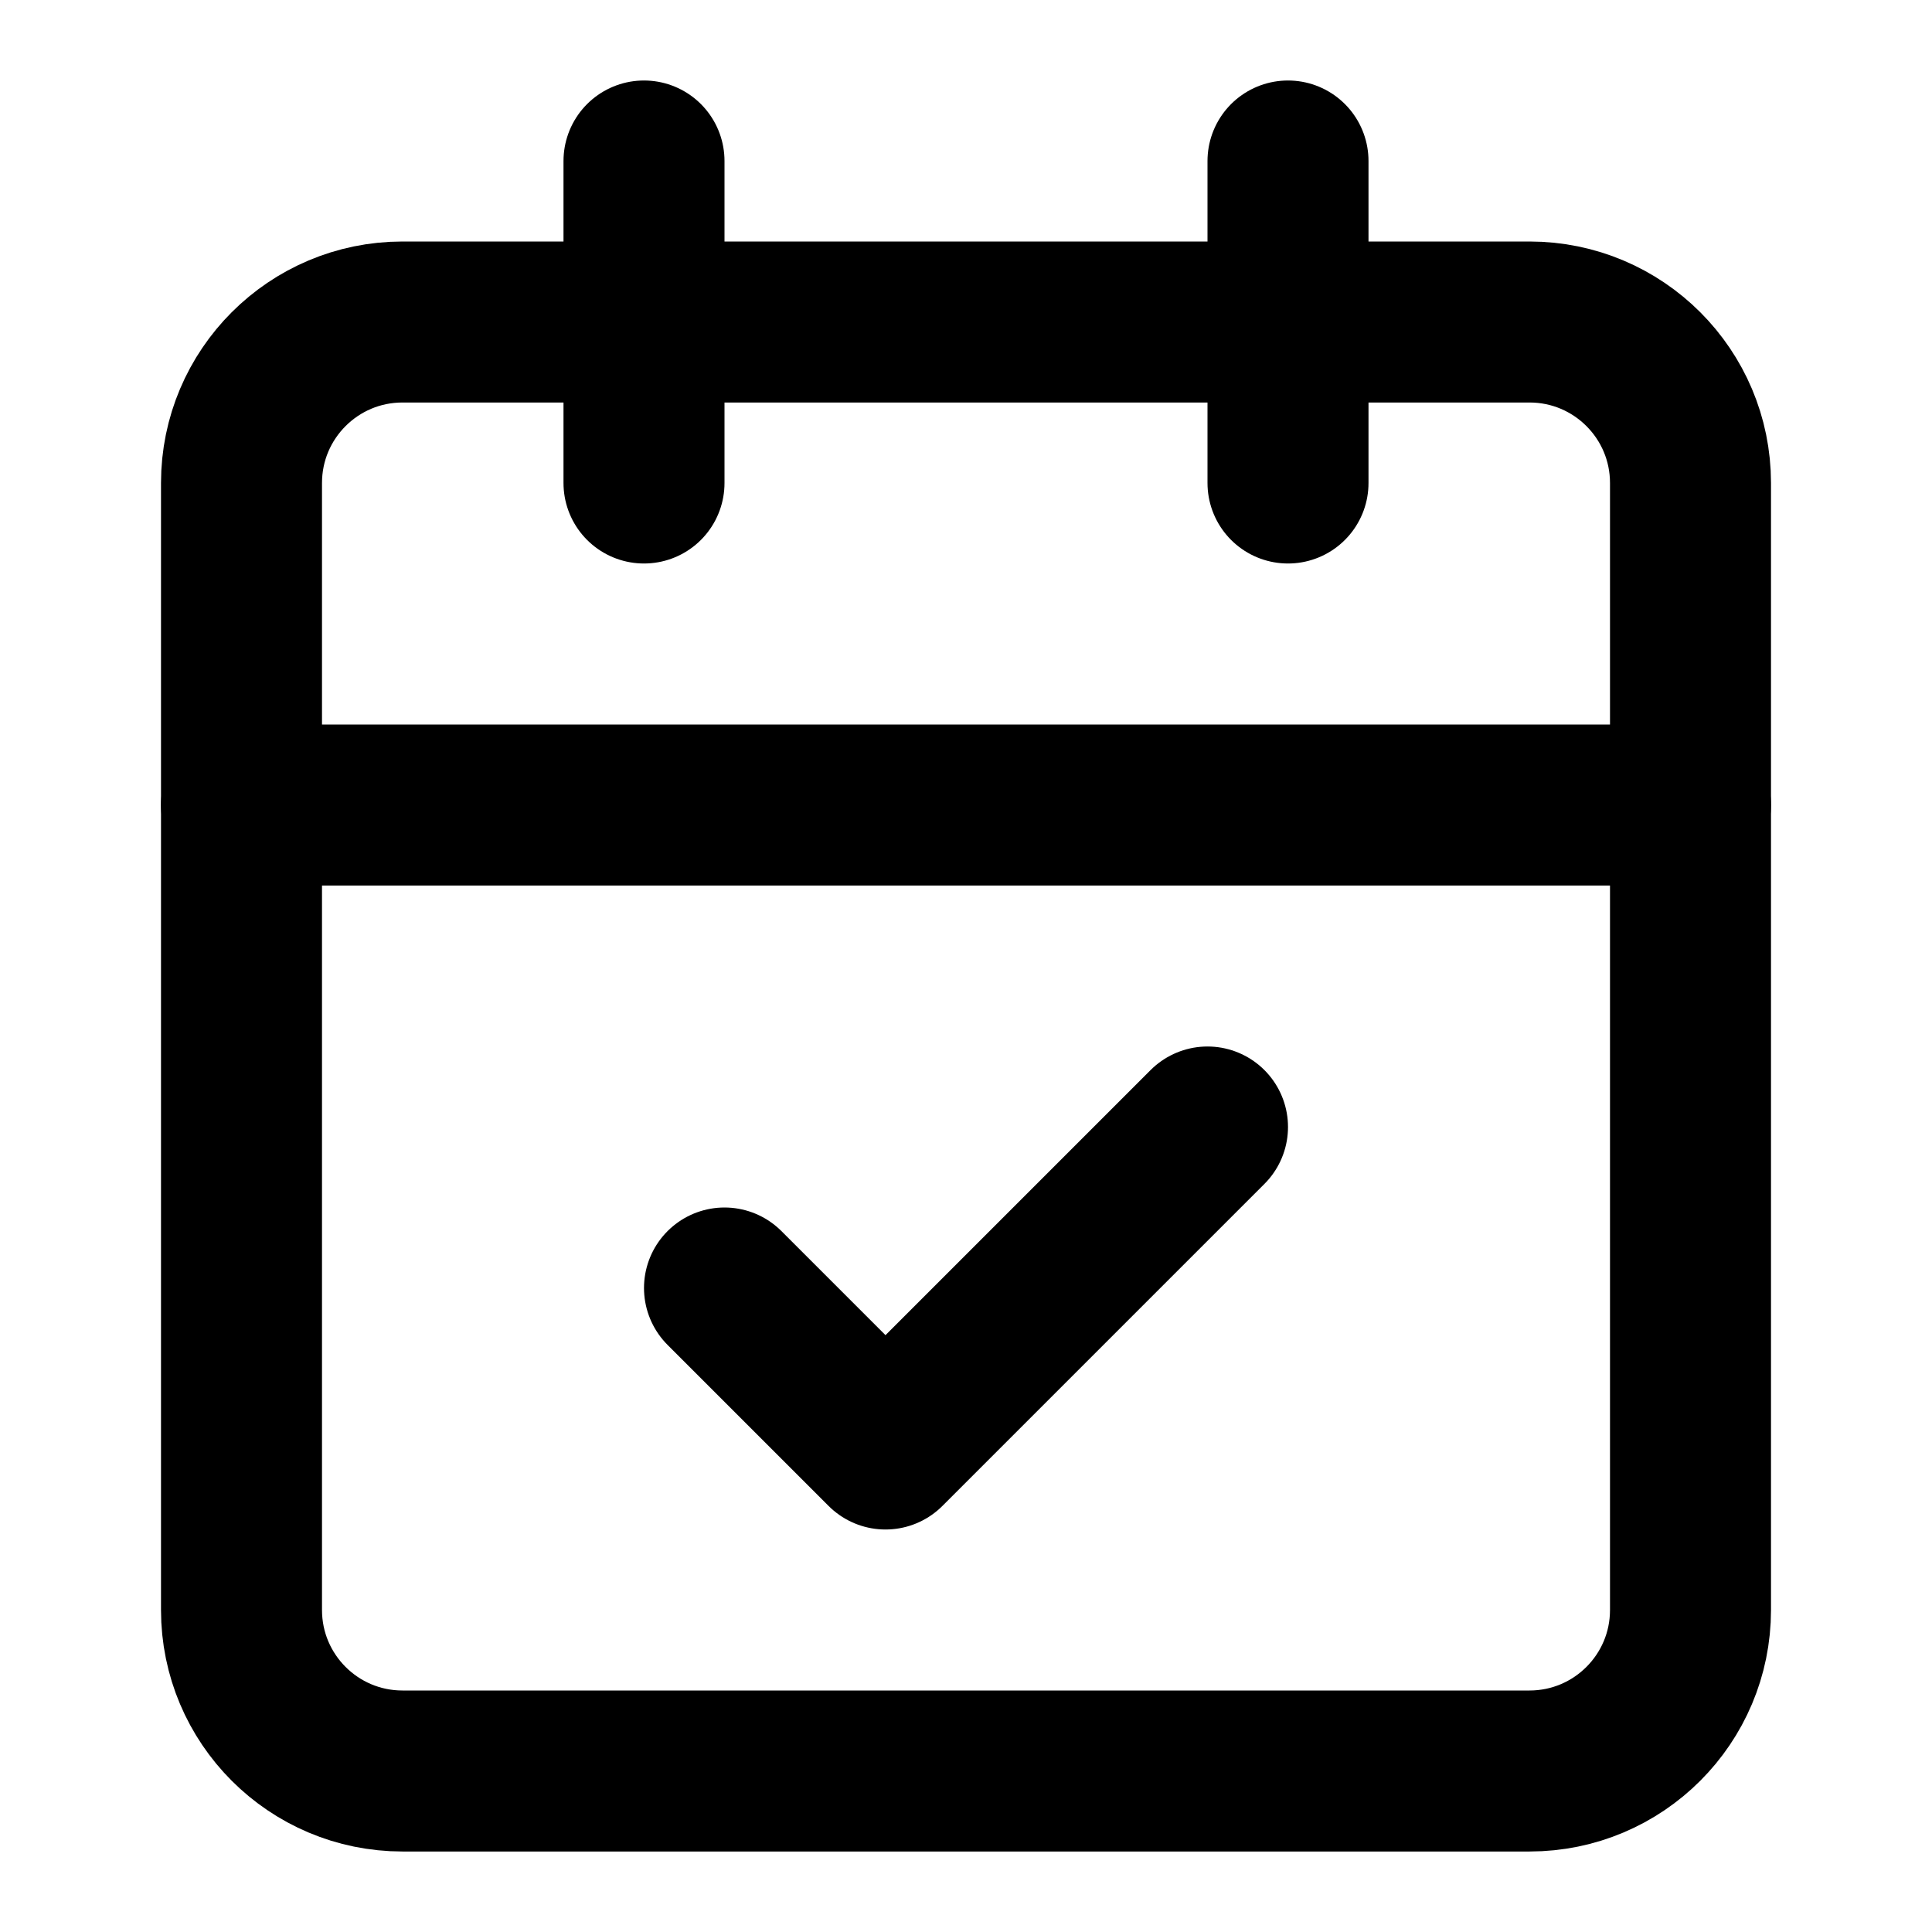
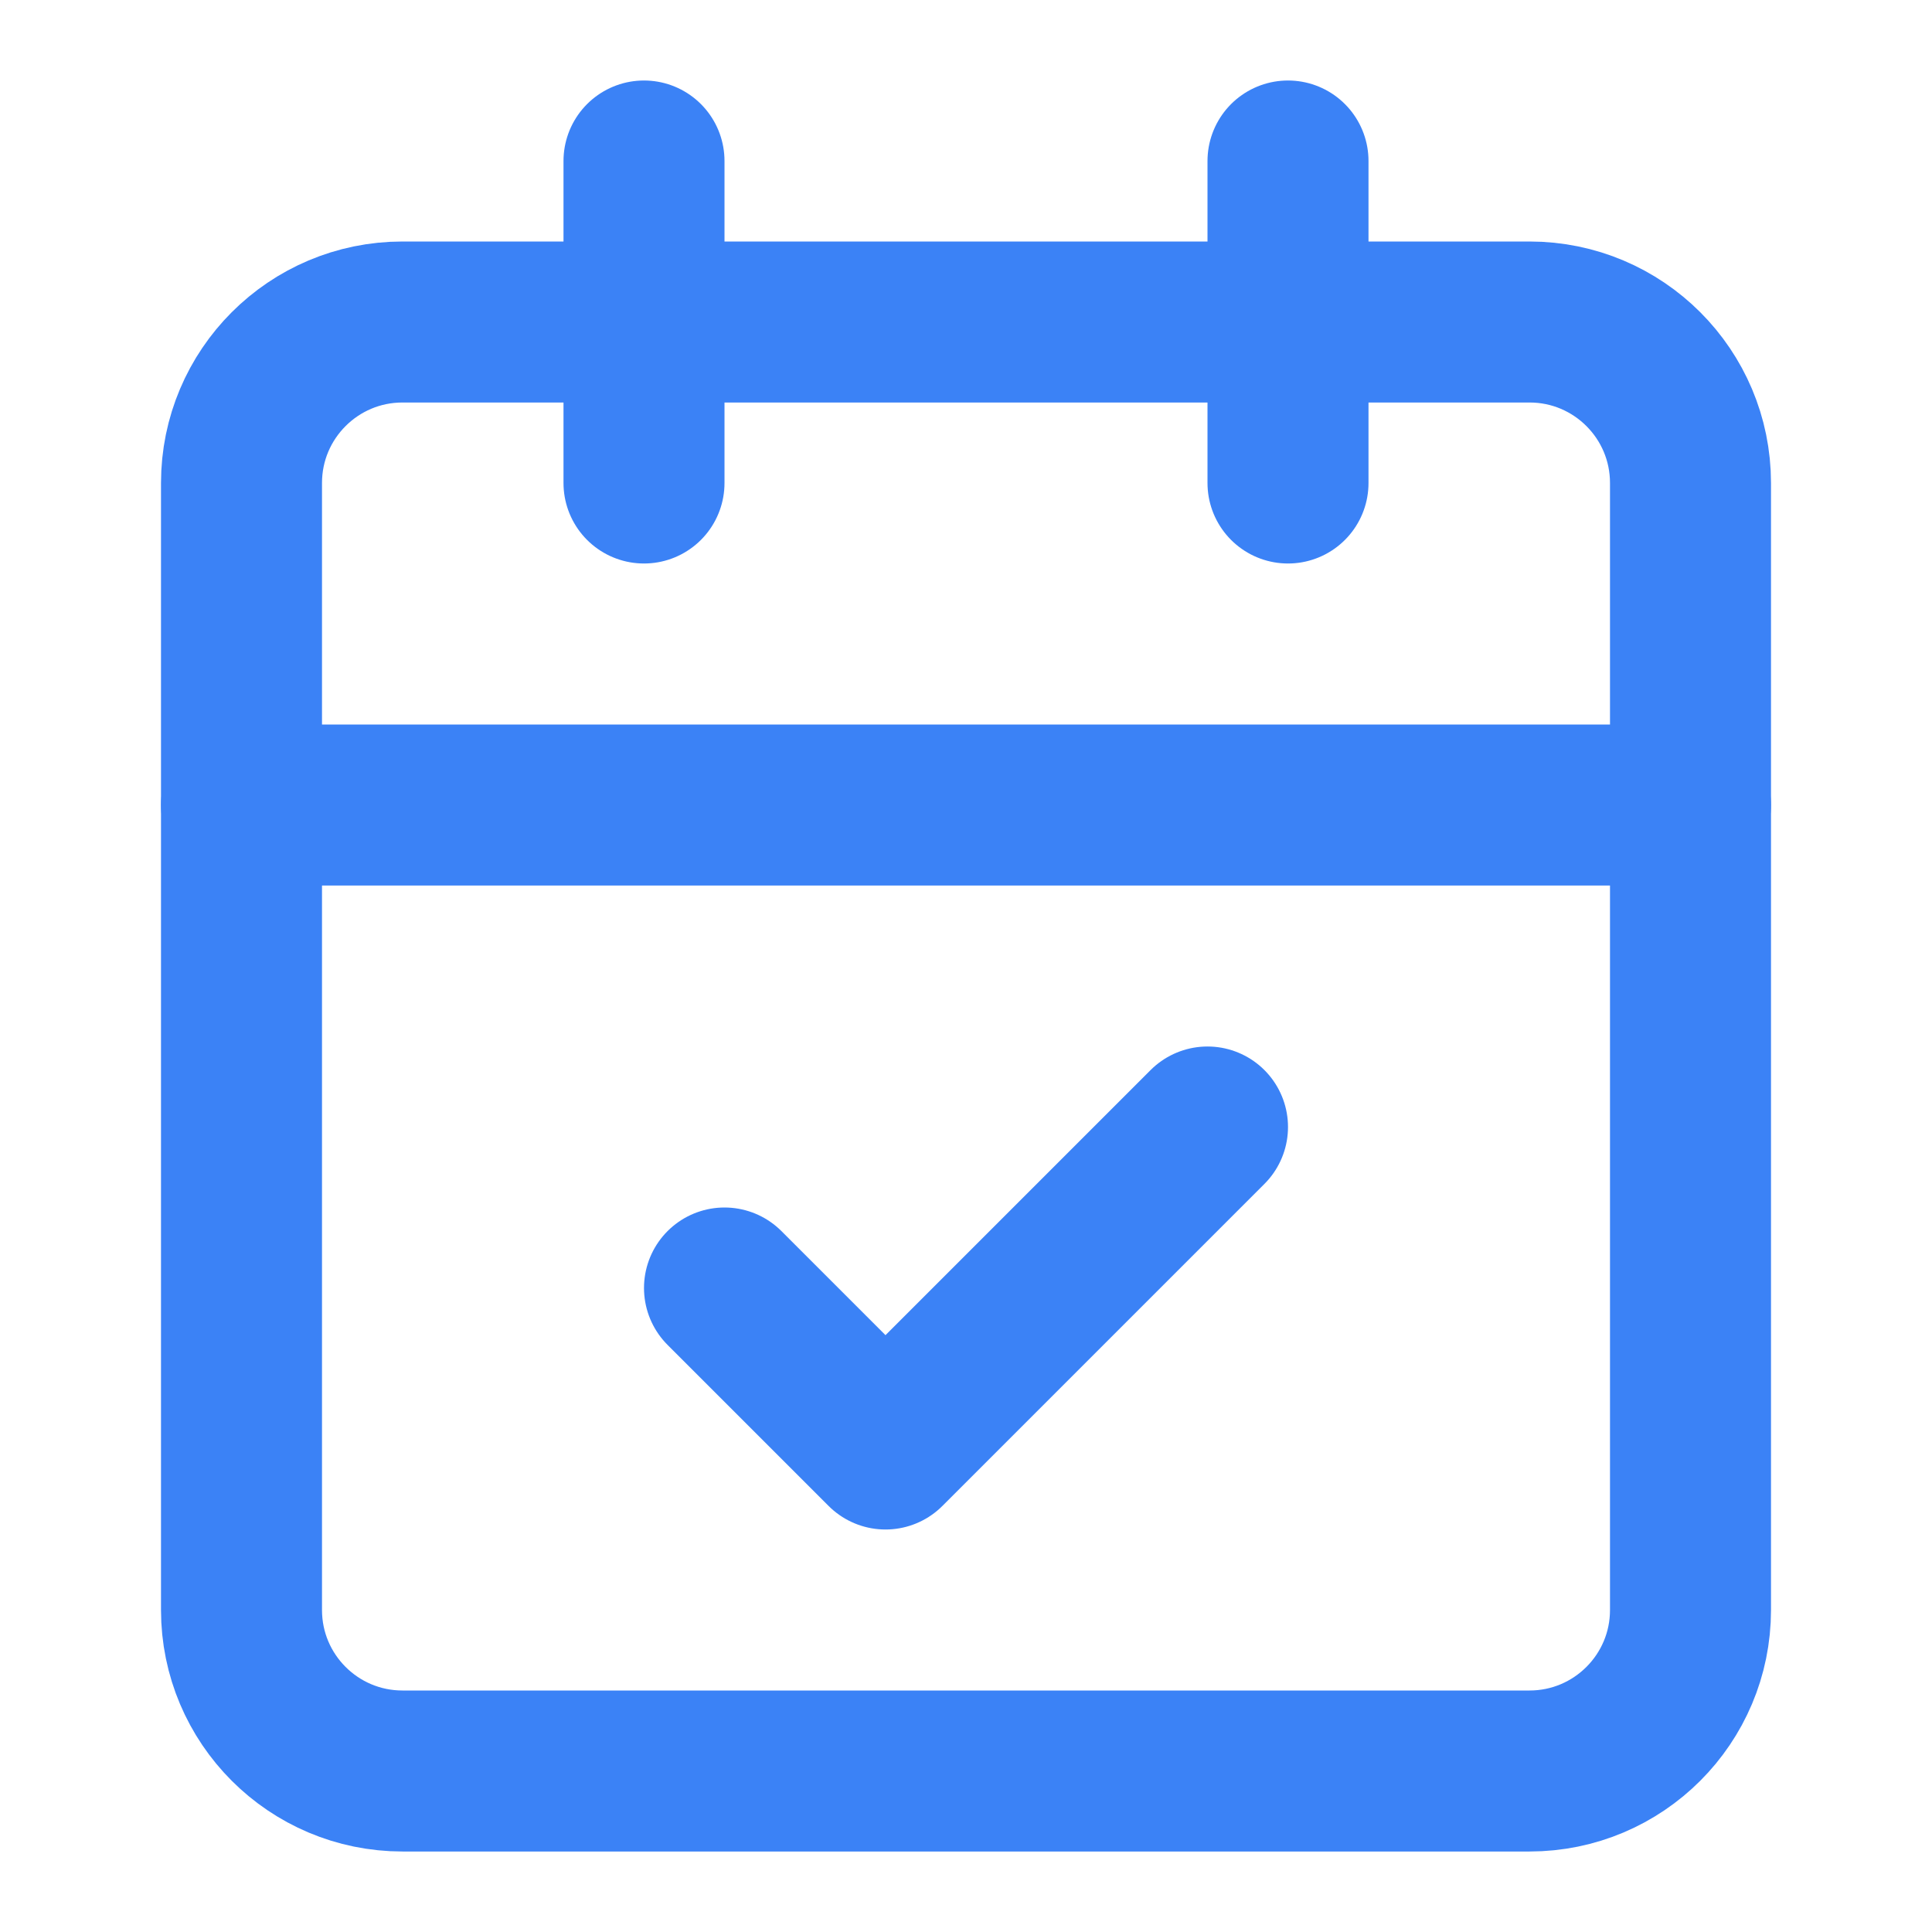
- <svg xmlns="http://www.w3.org/2000/svg" width="48" height="48" viewBox="0 0 24 24" fill="none">
-   <rect x="3" y="4" width="18" height="18" rx="2" stroke="black" stroke-width="2" stroke-linecap="round" stroke-linejoin="round" />
-   <path d="M16 2V6" stroke="black" stroke-width="2" stroke-linecap="round" stroke-linejoin="round" />
-   <path d="M8 2V6" stroke="black" stroke-width="2" stroke-linecap="round" stroke-linejoin="round" />
-   <path d="M3 10H21" stroke="black" stroke-width="2" stroke-linecap="round" stroke-linejoin="round" />
-   <path d="M9 16L11 18L15 14" stroke="black" stroke-width="2" stroke-linecap="round" stroke-linejoin="round" />
+ <svg xmlns="http://www.w3.org/2000/svg" width="48" height="48" viewBox="0 0 24 24" fill="none" stroke="#3B82F6" stroke-width="2" stroke-linecap="round" stroke-linejoin="round">
+   <rect width="18" height="18" x="3" y="4" rx="2" ry="2" />
+   <line x1="16" x2="16" y1="2" y2="6" />
+   <line x1="8" x2="8" y1="2" y2="6" />
+   <line x1="3" x2="21" y1="10" y2="10" />
+   <path d="m9 16 2 2 4-4" />
</svg>
